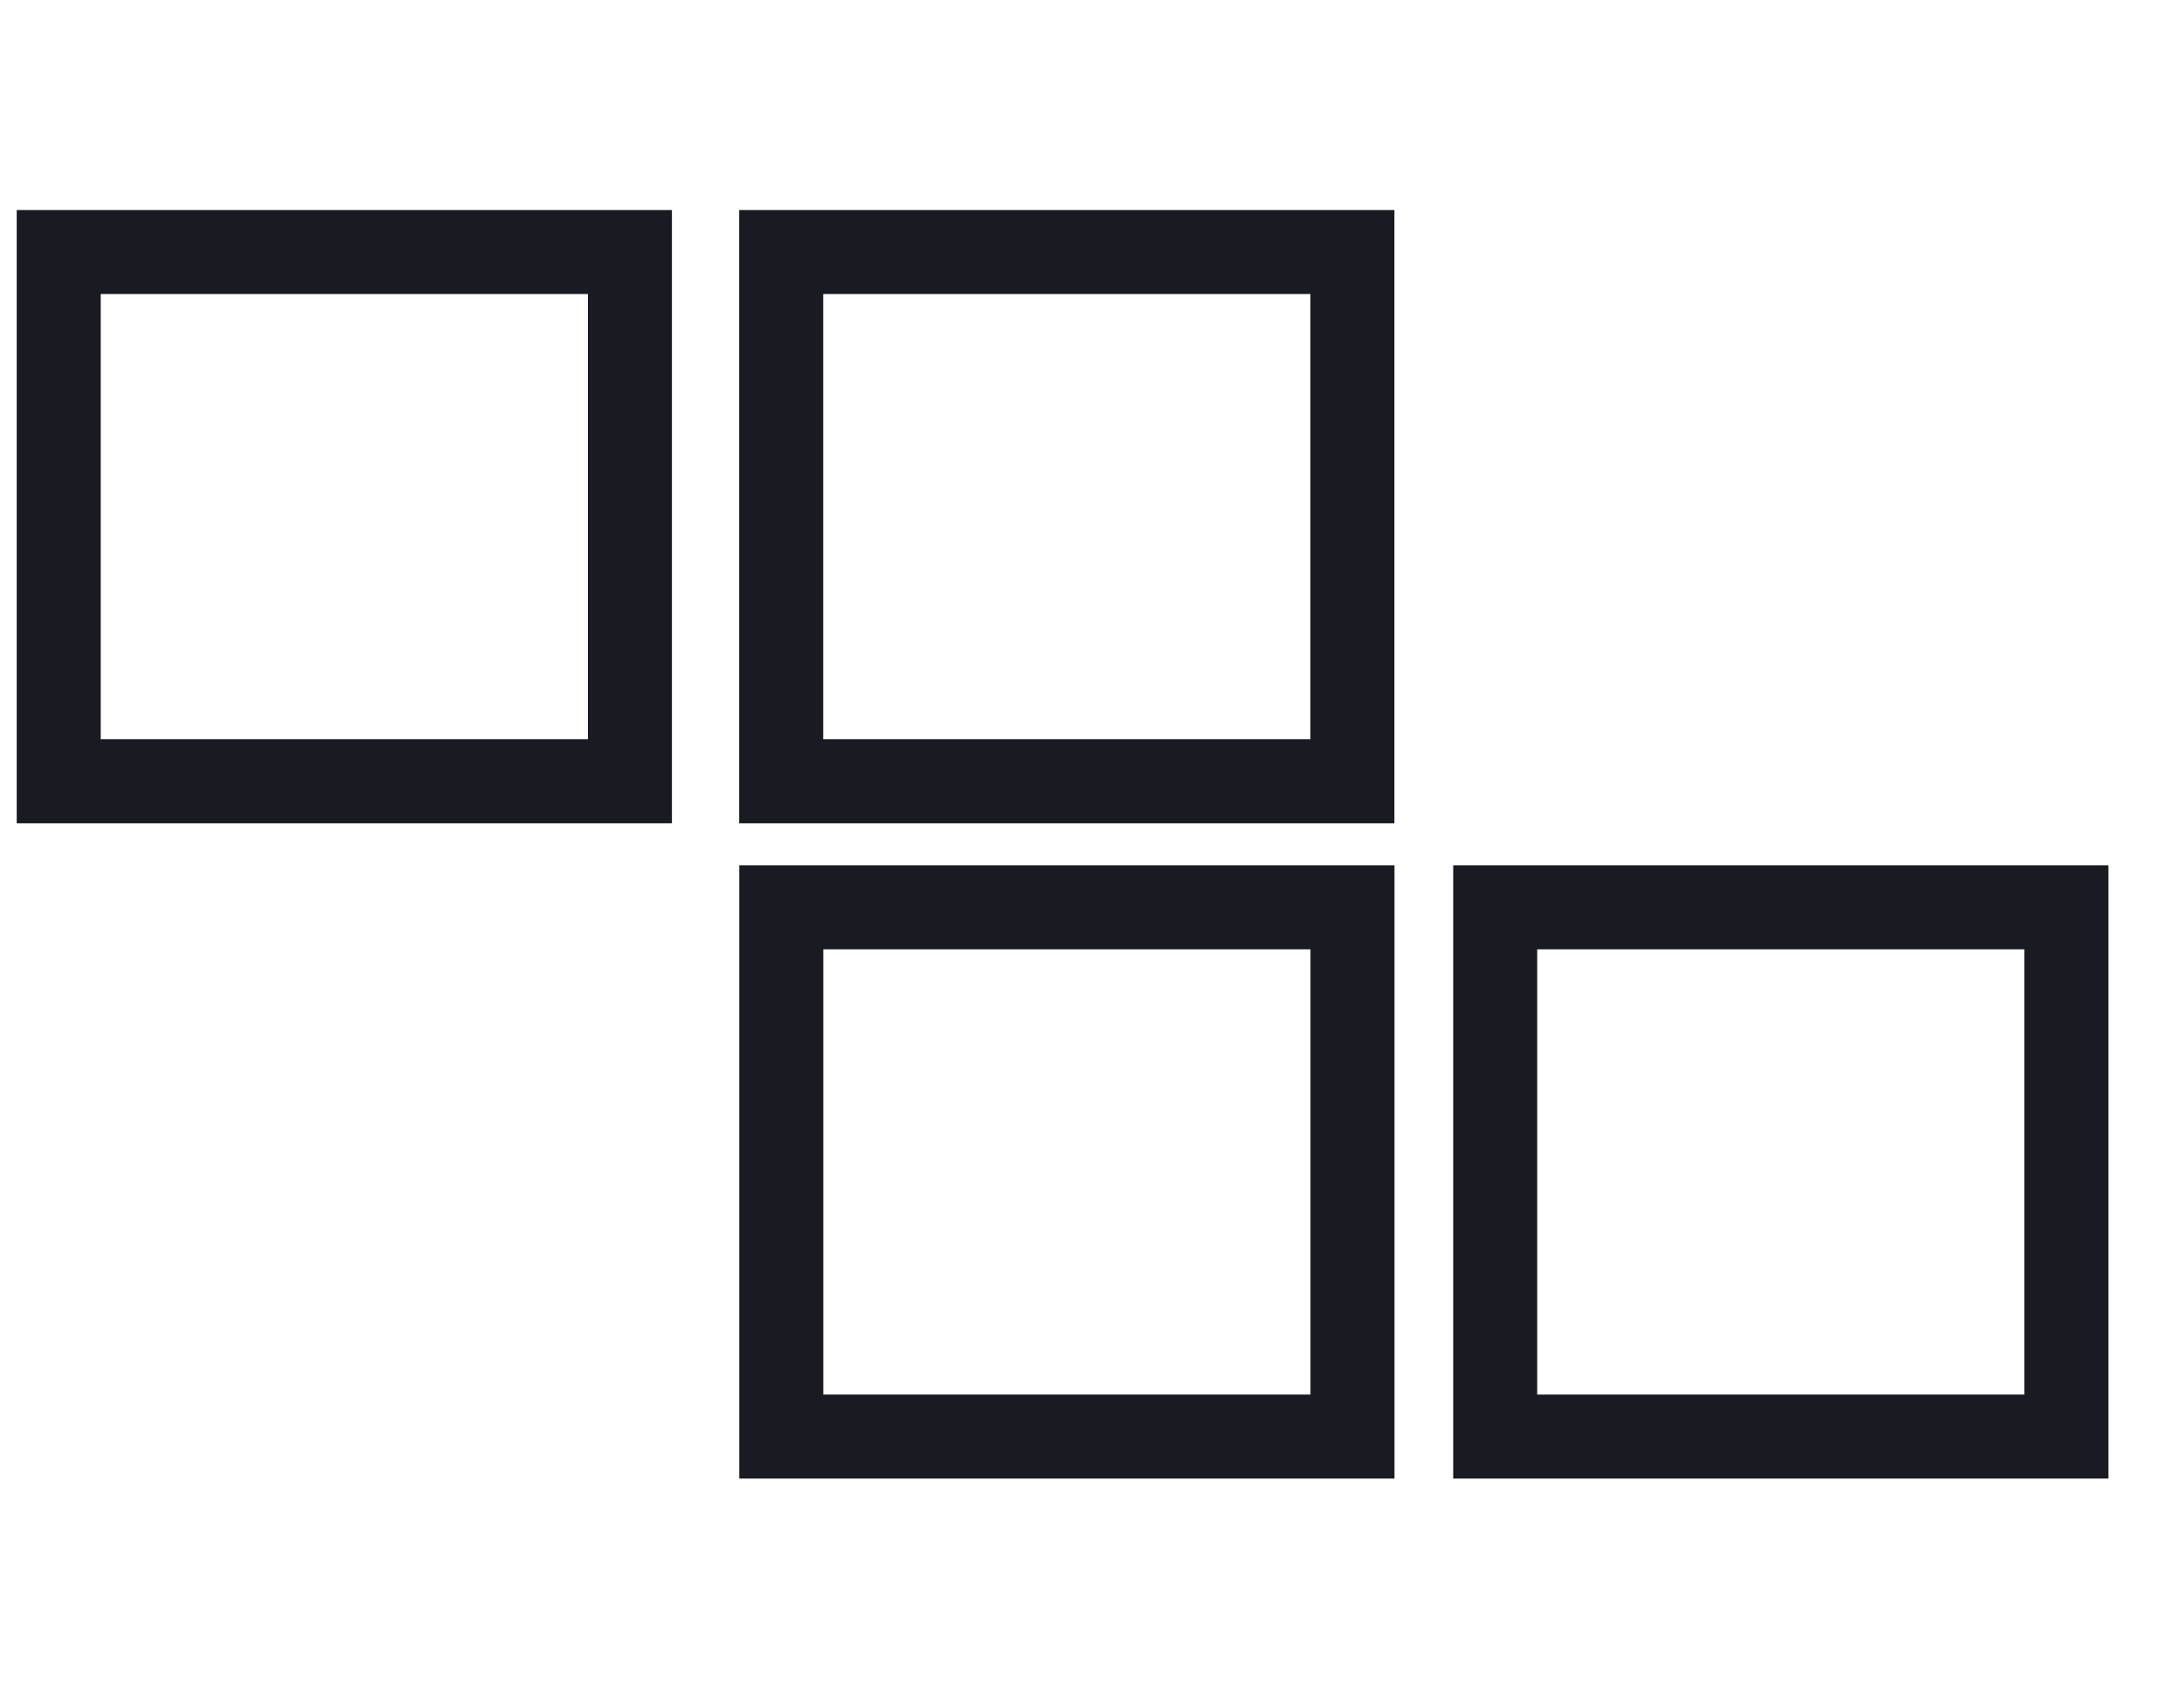
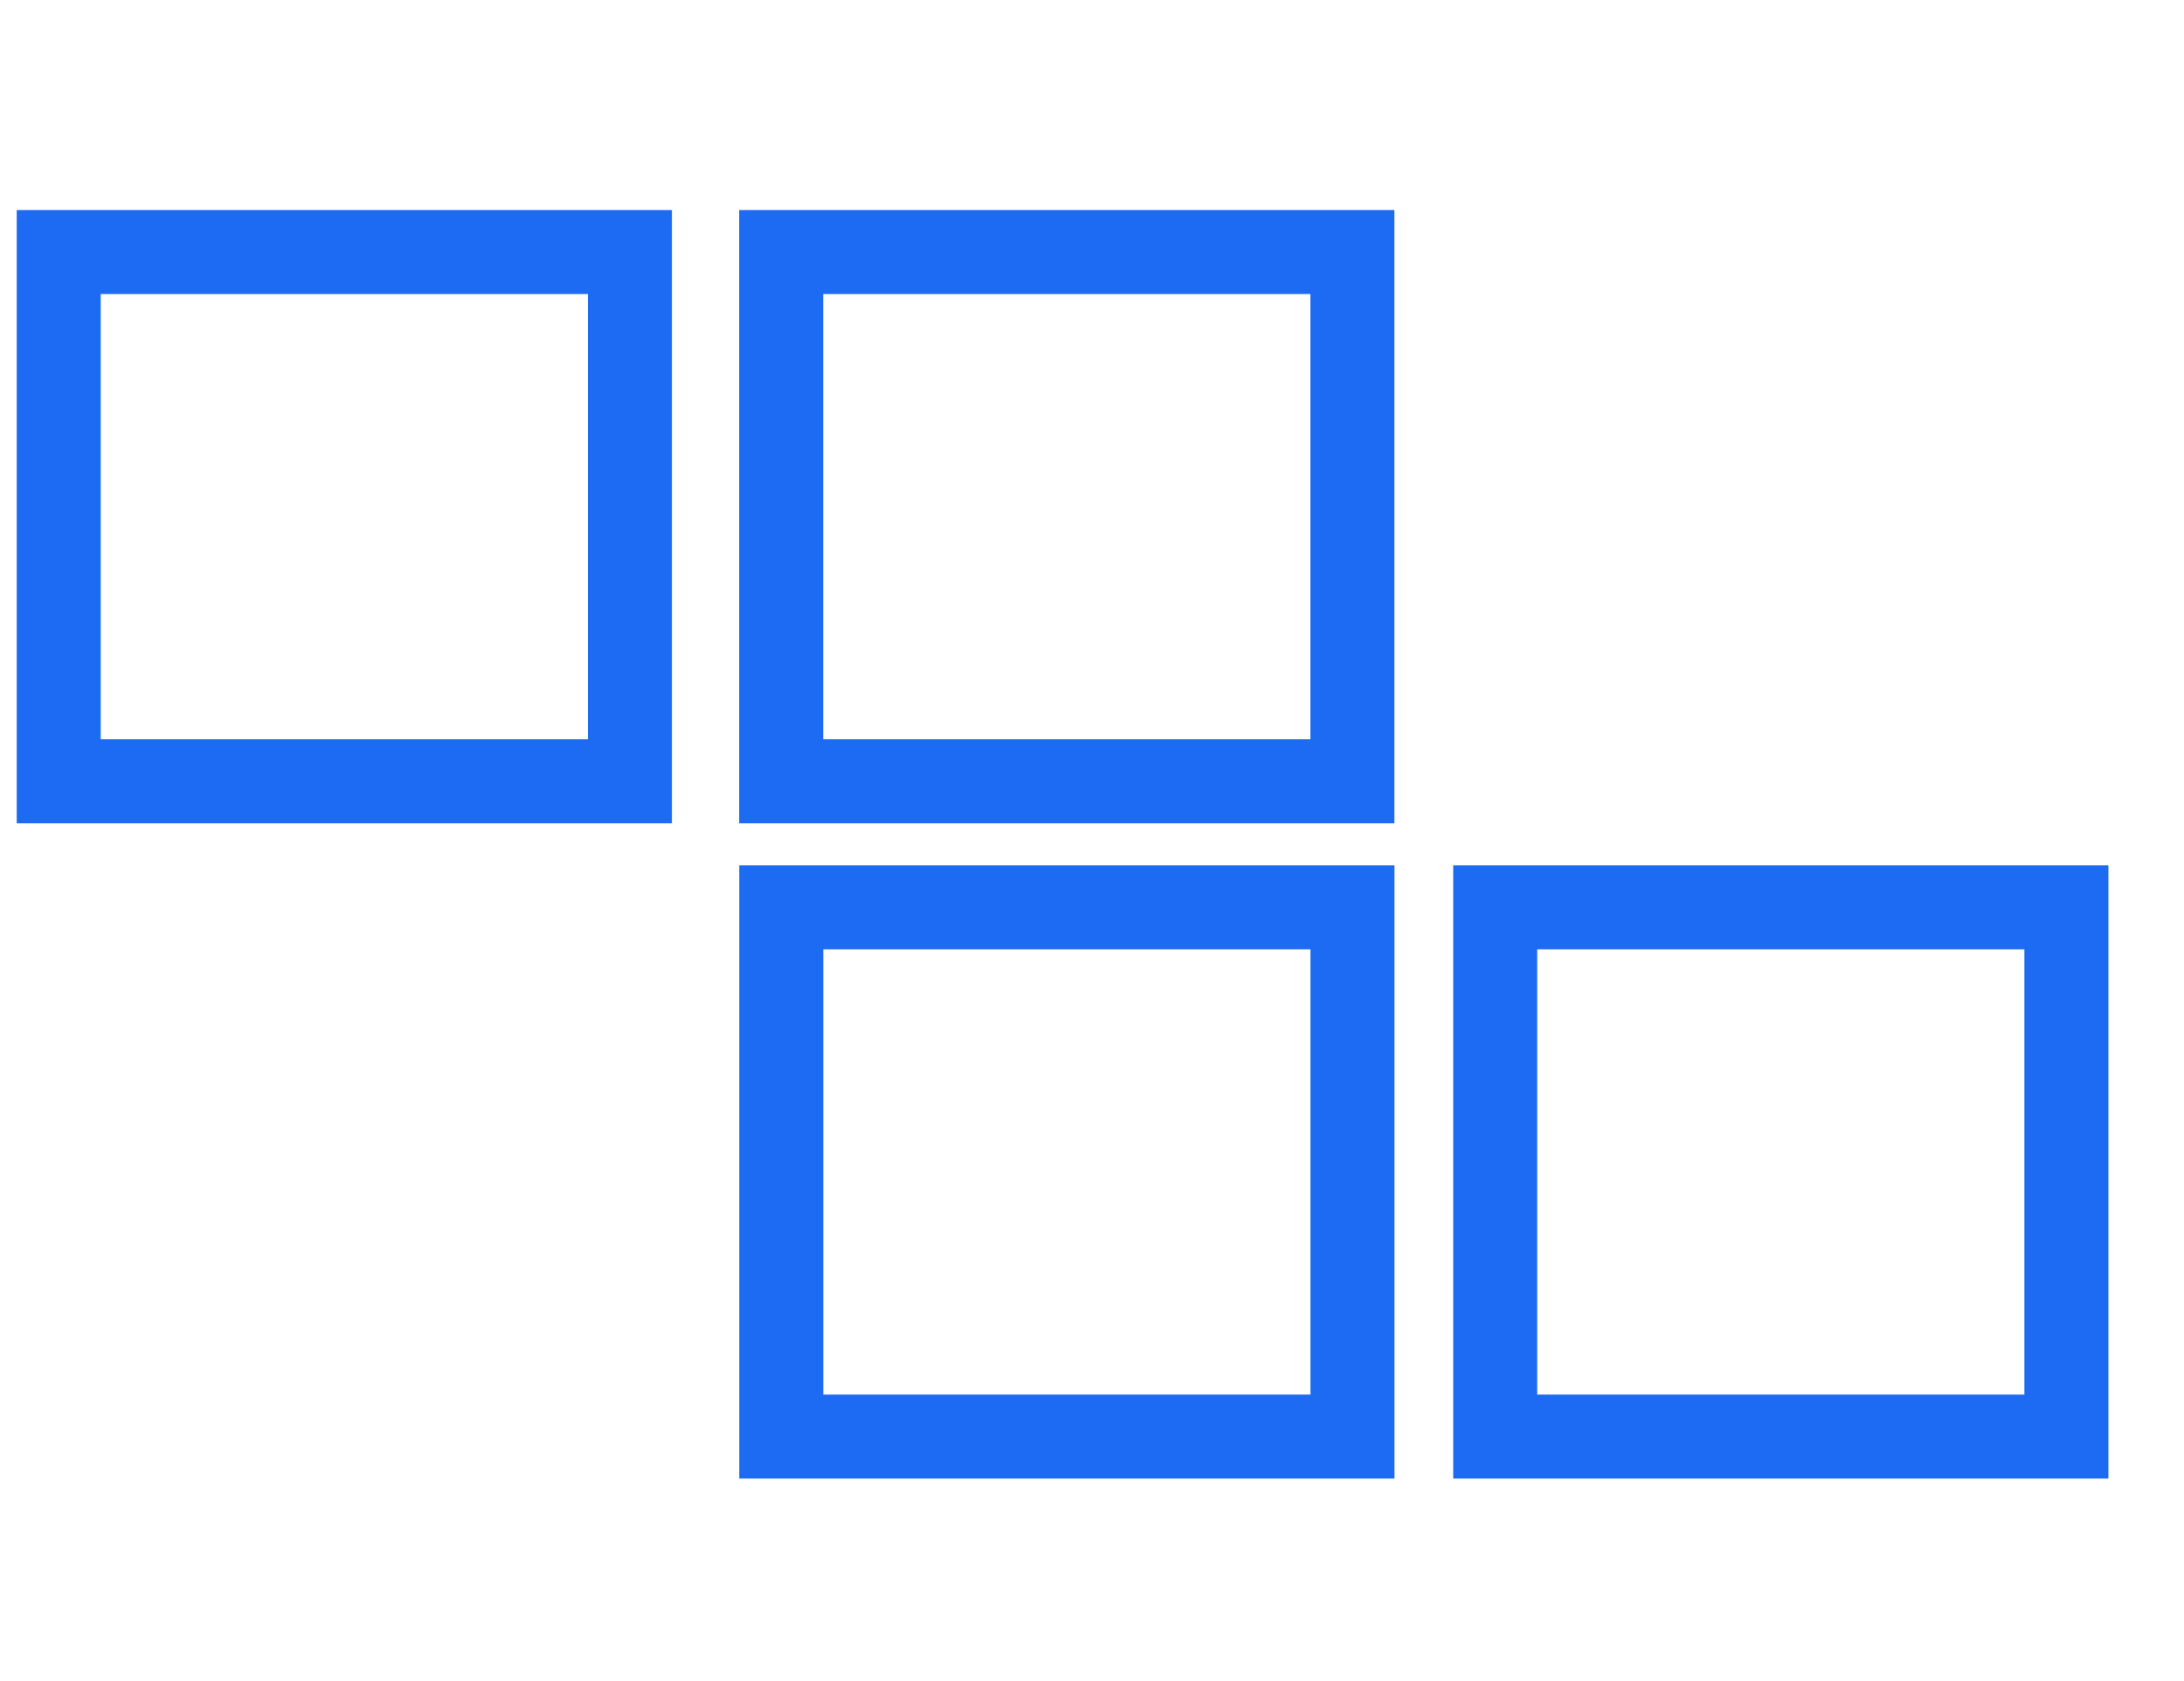
<svg xmlns="http://www.w3.org/2000/svg" width="26" height="20" viewBox="0 0 26 20" fill="none">
  <g id="tetris_transparant">
-     <rect id="Rectangle 1802" x="0.699" y="3" width="6.8" height="6.3" stroke="#1A1B22" />
-     <rect id="Rectangle 1803" x="9.3" y="3" width="6.8" height="6.3" stroke="#1A1B22" />
-     <rect id="Rectangle 1804" x="9.301" y="10.8" width="6.8" height="6.3" stroke="#1A1B22" />
-     <rect id="Rectangle 1805" x="17.8" y="10.8" width="6.8" height="6.3" stroke="#1A1B22" />
+     <rect id="Rectangle 1802" x="0.699" y="3" width="6.8" height="6.3" stroke="#1D6BF3" />
+     <rect id="Rectangle 1803" x="9.3" y="3" width="6.8" height="6.3" stroke="#1D6BF3" />
+     <rect id="Rectangle 1804" x="9.301" y="10.8" width="6.8" height="6.3" stroke="#1D6BF3" />
+     <rect id="Rectangle 1805" x="17.8" y="10.8" width="6.8" height="6.3" stroke="#1D6BF3" />
  </g>
</svg>
